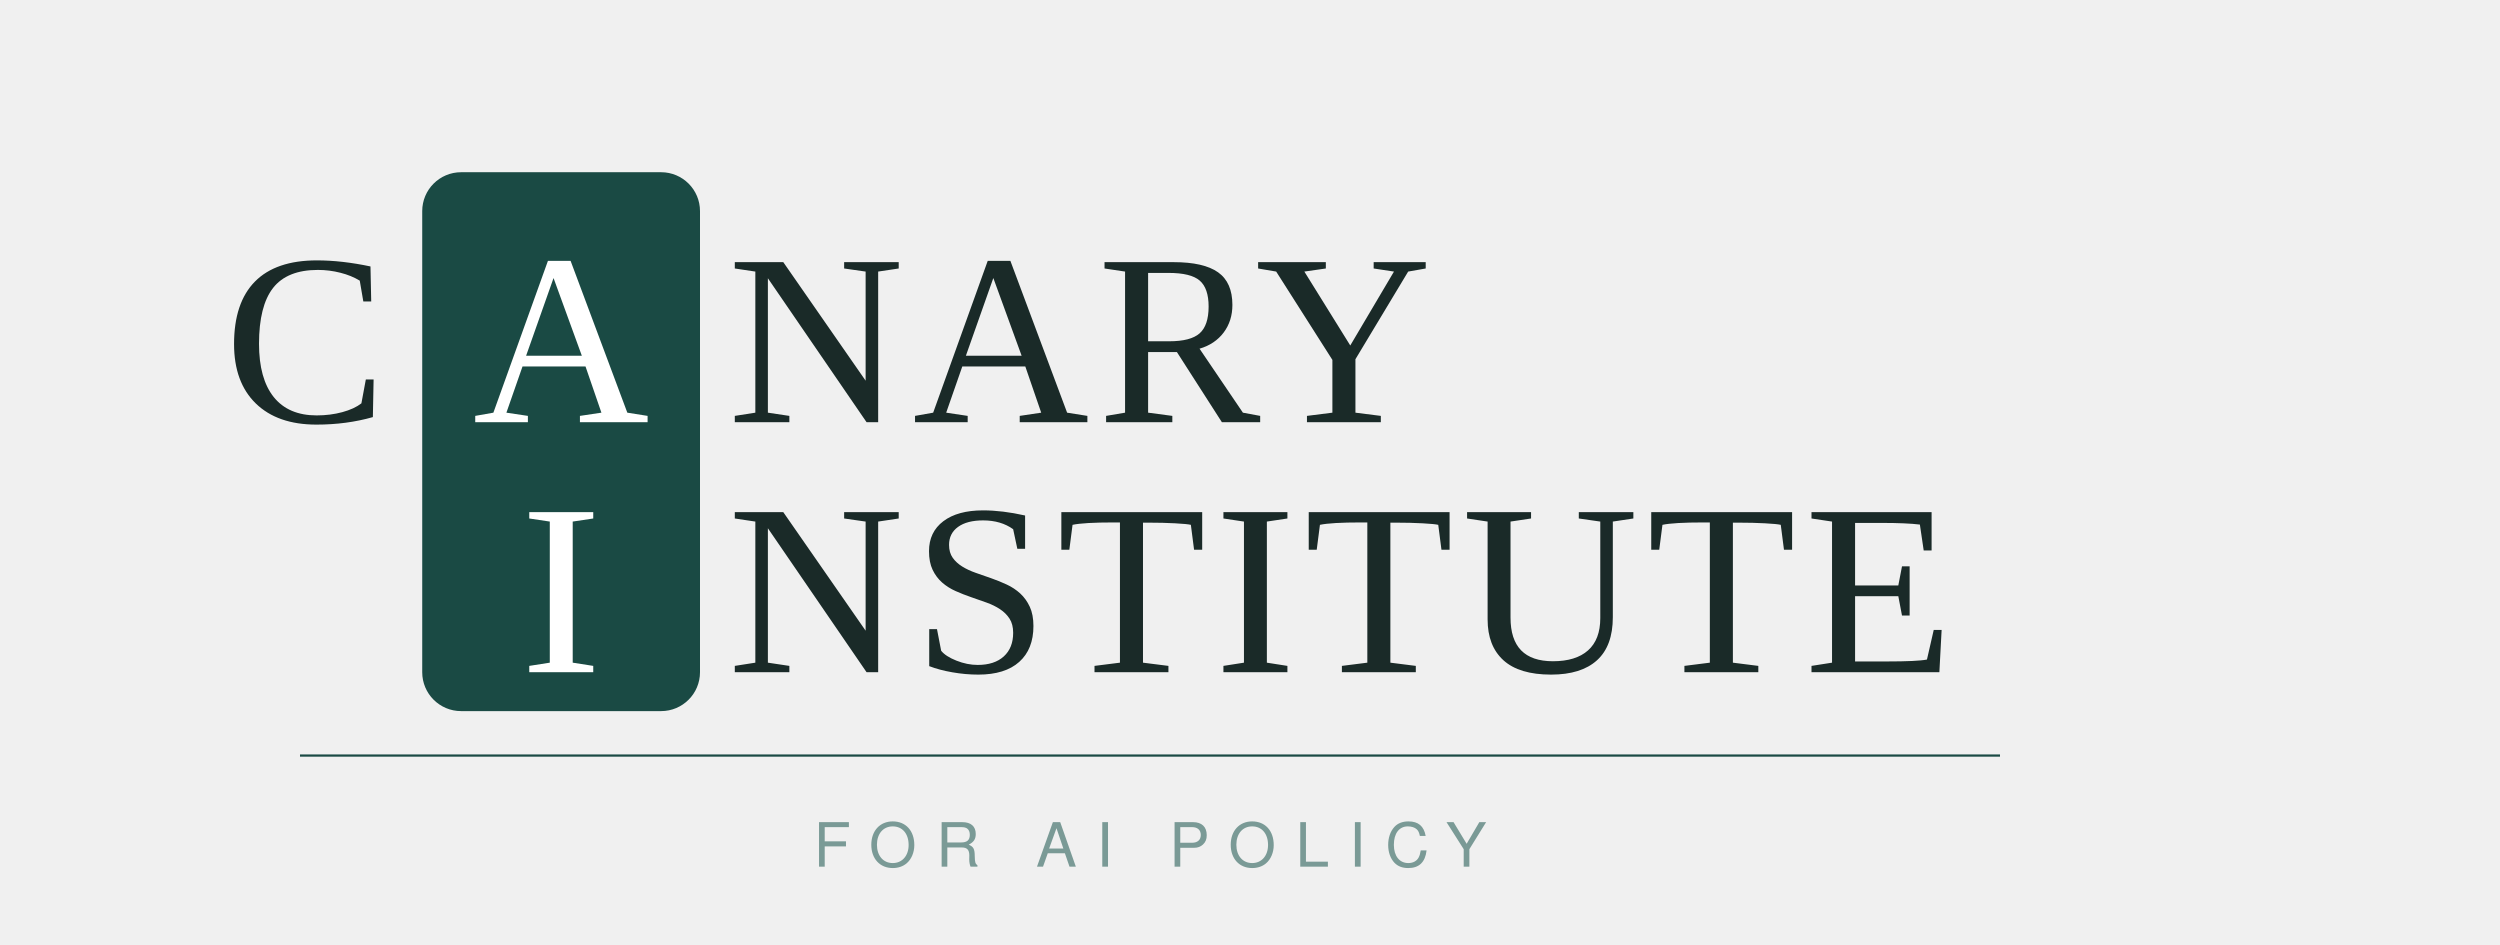
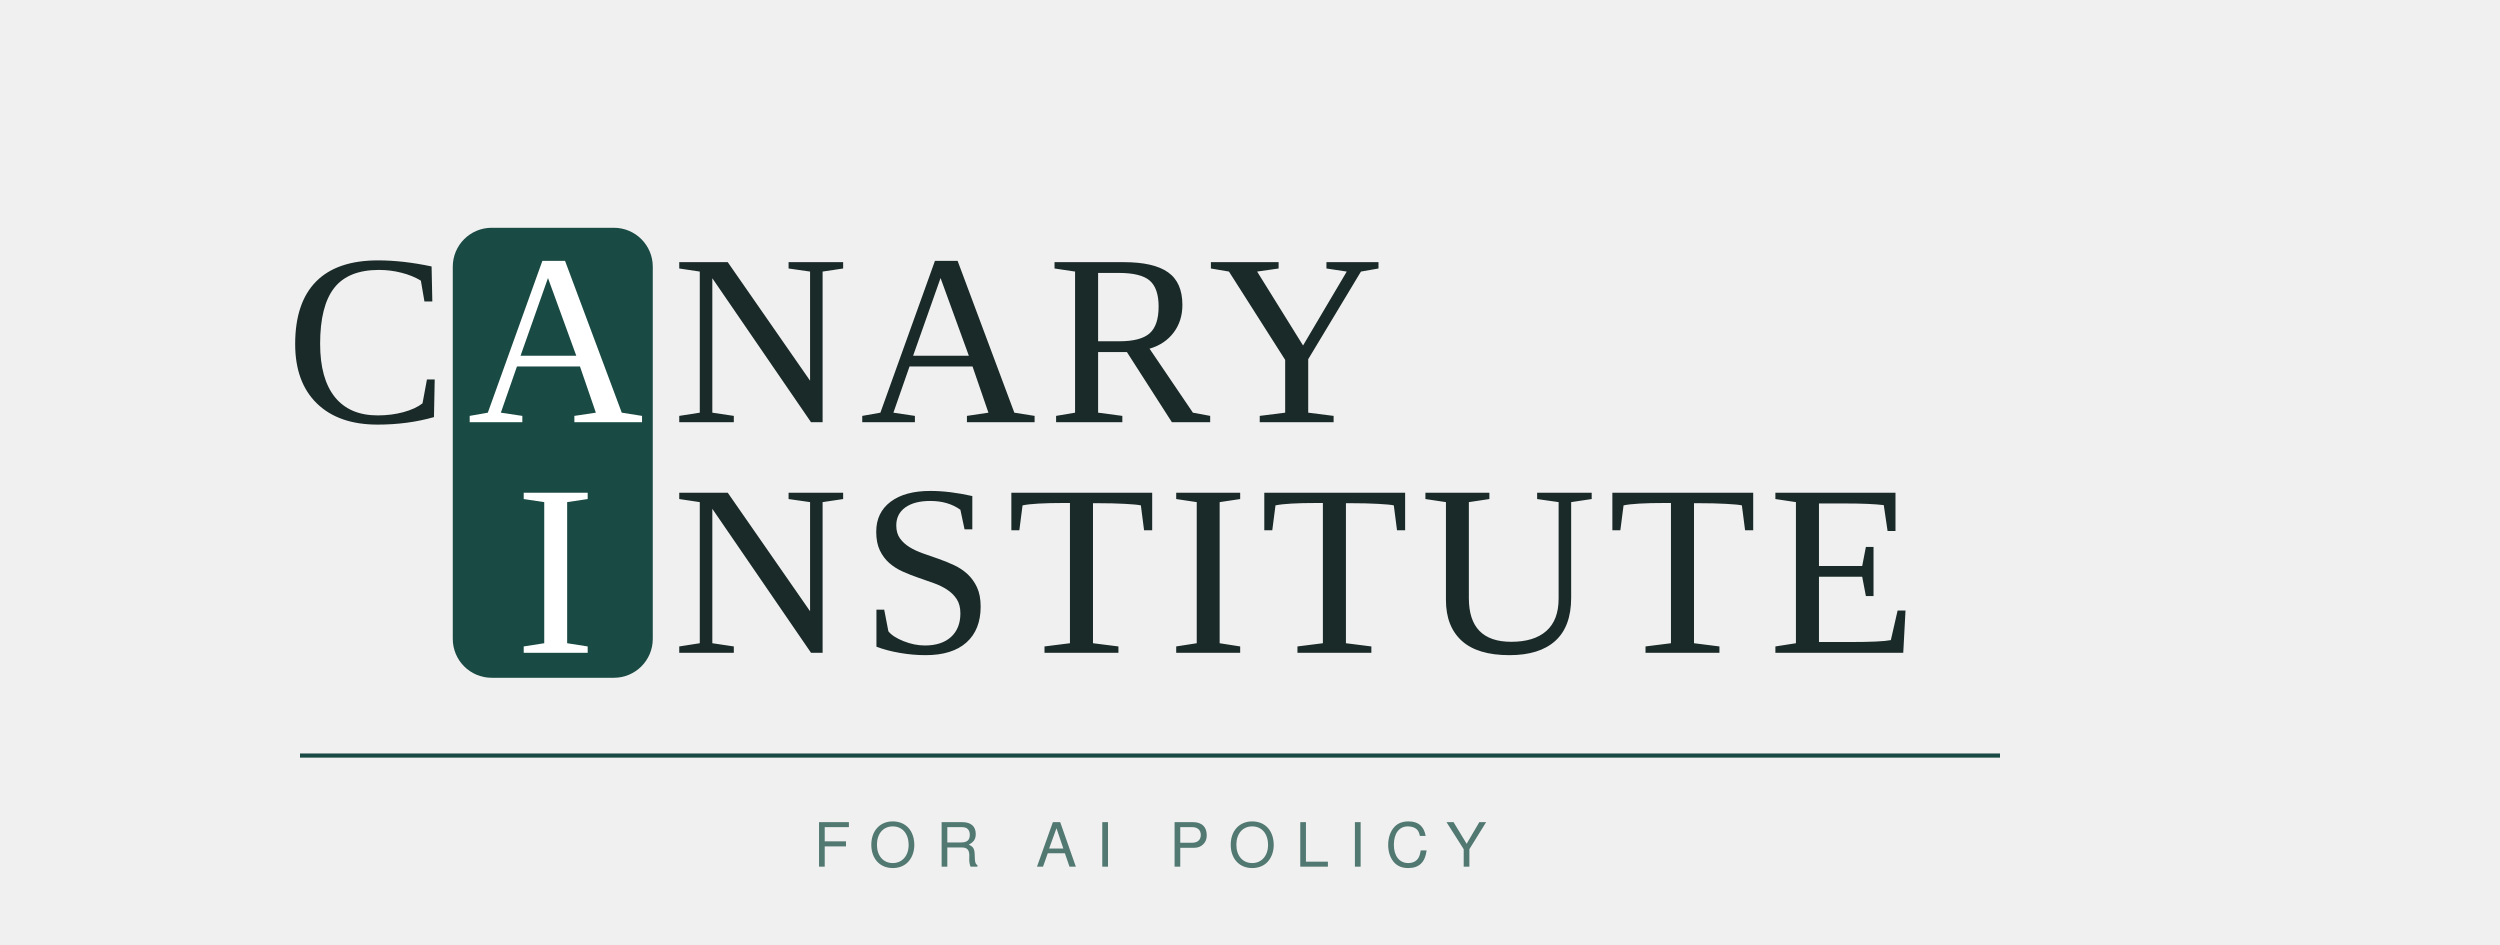
<svg xmlns="http://www.w3.org/2000/svg" width="900" height="340" viewBox="0 0 900 340">
  <defs>
    <style>
    /* wm-l: wordmark text (C, NARY, NSTITUTE) — dark teal-charcoal for light backgrounds */
    .wm-l { font-family: "Trajan Pro","Cinzel","Times New Roman",serif; font-weight:400; fill:#1A2A28; font-size:88px; }
    /* cl-l: cartouche letters (A, I) — white to contrast against teal cartouche */
    .cl-l { font-family: "Trajan Pro","Cinzel","Times New Roman",serif; font-weight:400; fill:#FFFFFF; font-size:88px; }
    /* tl-l: tagline — mid teal, subordinate to wordmark */
-     .tl-l { font-family: "Helvetica Neue","Helvetica","Arial",sans-serif; fill:#7A9A96; font-size:22px; letter-spacing:7px; font-weight:300; }
+     .tl-l { font-family: "Helvetica Neue","Helvetica","Arial",sans-serif; fill:#527872; font-size:22px; letter-spacing:7px; font-weight:400; }
  </style>
  </defs>
-   <rect x="152" y="62" width="100" height="194" rx="14" fill="#1A4A44" />
-   <text x="202" y="152" text-anchor="middle" class="cl-l">A</text>
-   <text x="110" y="152" text-anchor="middle" class="wm-l">C</text>
-   <text x="262" y="152" class="wm-l" letter-spacing="3">NARY</text>
-   <text x="202" y="242" text-anchor="middle" class="cl-l">I</text>
-   <text x="262" y="242" class="wm-l" letter-spacing="3">NSTITUTE</text>
-   <line x1="108" y1="272" x2="720" y2="272" stroke="#1A4A44" stroke-width="0.8" />
+   <rect x="163" y="82" width="72" height="162" rx="14" fill="#1A4A44" />
+   <text x="132" y="152" text-anchor="middle" class="wm-l">C</text>
+   <text x="200" y="152" text-anchor="middle" class="cl-l">A</text>
+   <text x="242" y="152" class="wm-l" letter-spacing="4">NARY</text>
+   <text x="200" y="235" text-anchor="middle" class="cl-l">I</text>
+   <text x="242" y="235" class="wm-l" letter-spacing="4">NSTITUTE</text>
+   <line x1="108" y1="272" x2="720" y2="272" stroke="#1A4A44" stroke-width="1.5" />
  <text x="414" y="312" text-anchor="middle" class="tl-l">FOR AI POLICY</text>
</svg>
